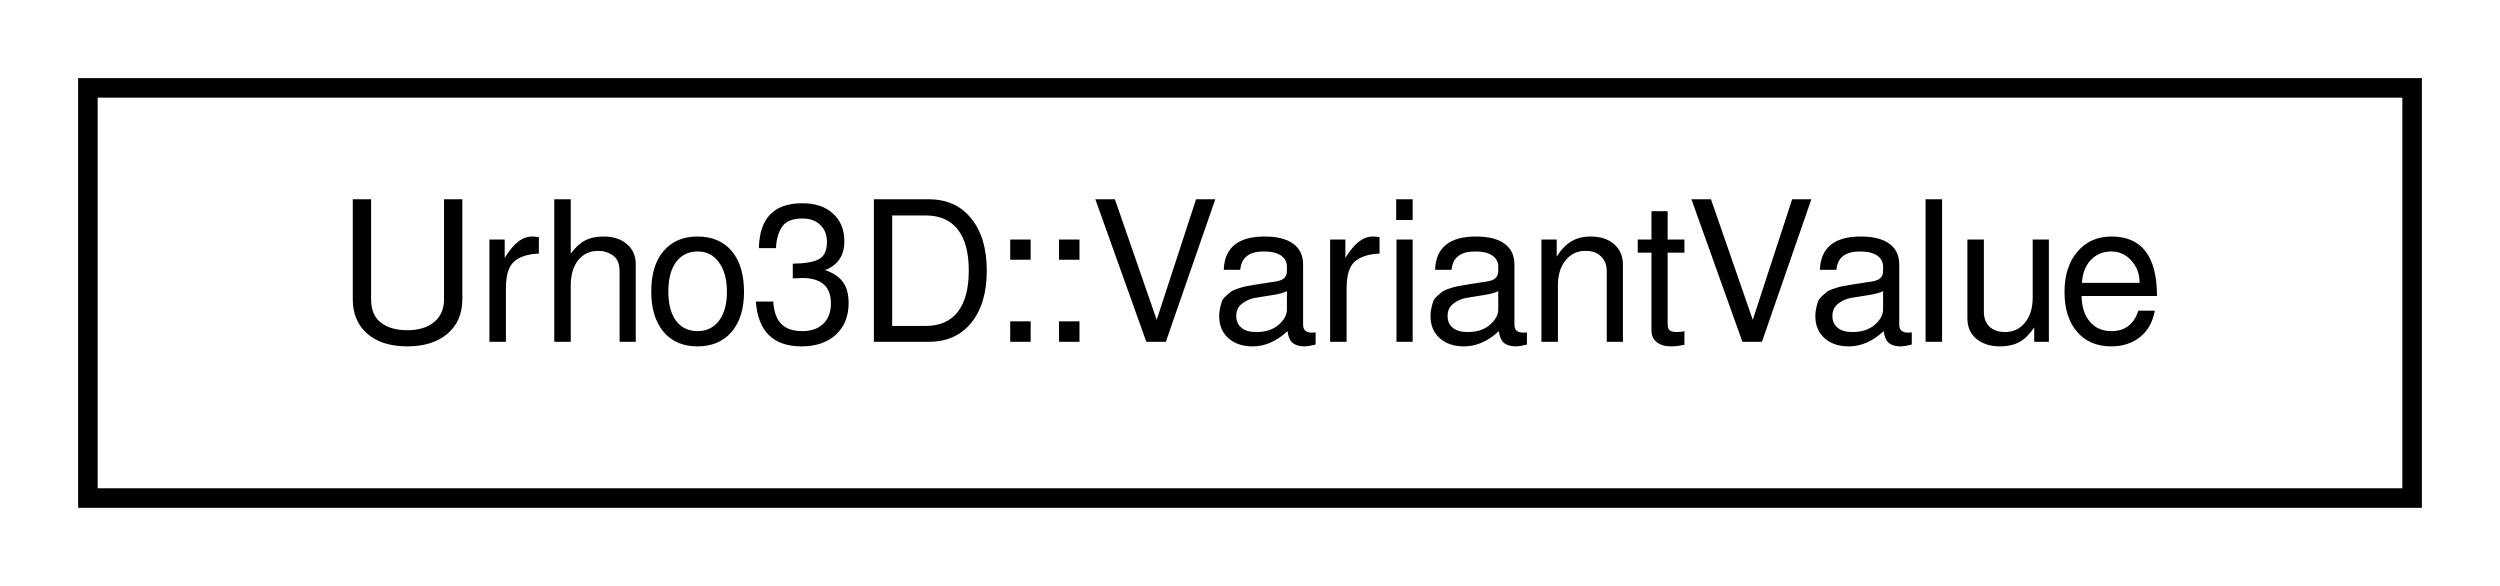
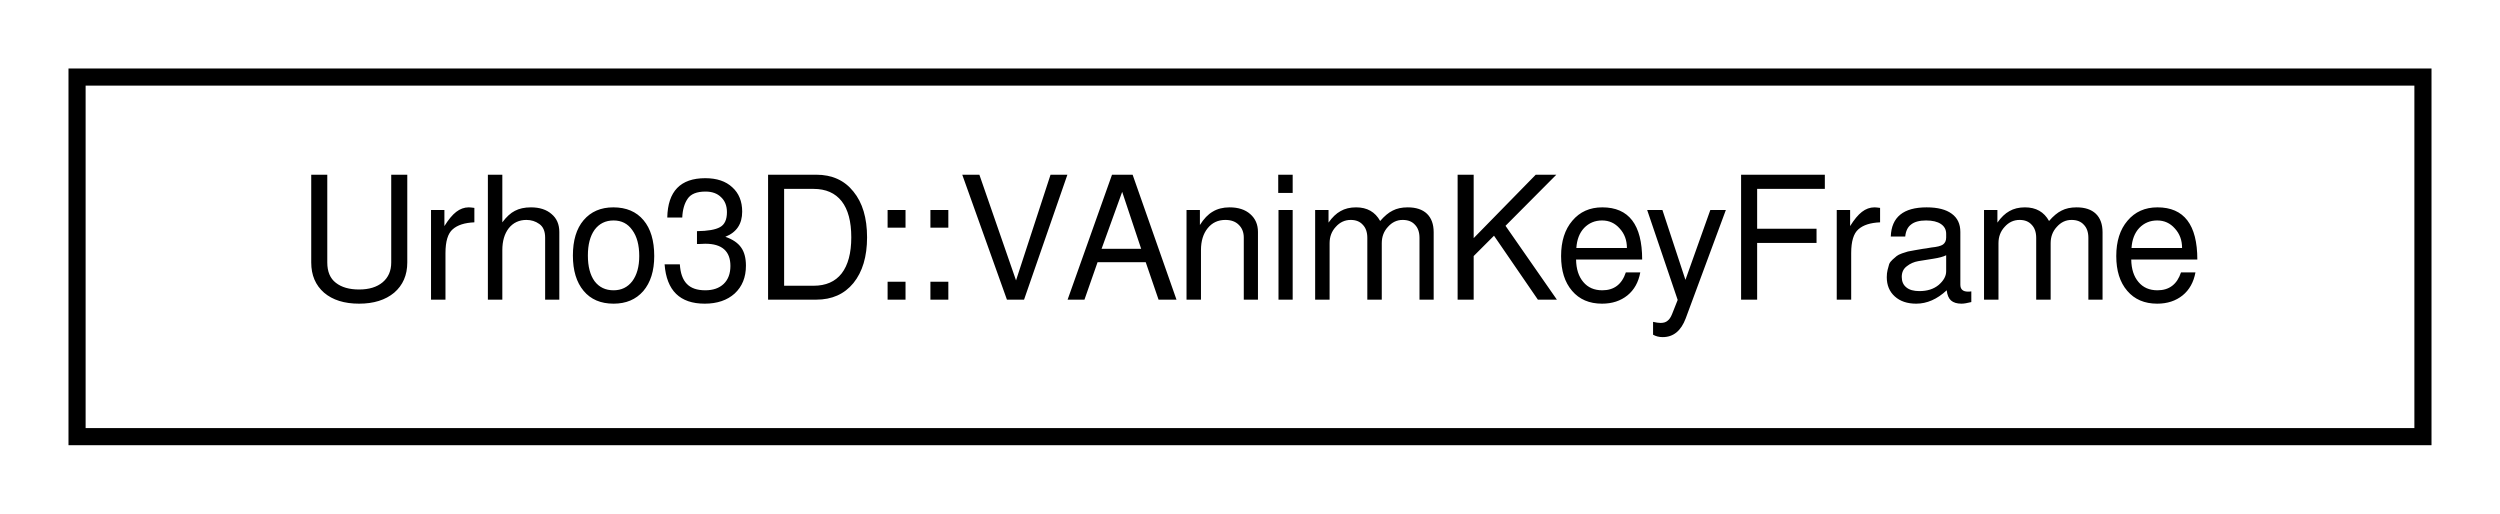
- <svg xmlns="http://www.w3.org/2000/svg" xmlns:xlink="http://www.w3.org/1999/xlink" width="128pt" height="30pt" viewBox="0.00 0.00 128.00 30.00">
+ <svg xmlns="http://www.w3.org/2000/svg" xmlns:xlink="http://www.w3.org/1999/xlink" width="146pt" height="30pt" viewBox="0.00 0.00 146.00 30.00">
  <g id="graph1" class="graph" transform="scale(1 1) rotate(0) translate(4 26)">
    <g id="node1" class="node">
-       <a xlink:href="struct_urho3_d_1_1_variant_value.html" target="_top" xlink:title="Union for the possible variant values. Also stores non-POD objects such as String and math objects (e...">
-         <polygon fill="none" stroke="black" points="0.5,-0.5 0.5,-21.5 119.5,-21.5 119.5,-0.5 0.5,-0.5" />
-         <text text-anchor="middle" x="60" y="-8.5" font-family="FreeSans" font-size="10.00">Urho3D::VariantValue</text>
+       <a xlink:href="struct_urho3_d_1_1_v_anim_key_frame.html" target="_top" xlink:title="Value animation key frame.">
+         <polygon fill="none" stroke="black" points="0.5,-0.5 0.5,-21.5 137.5,-21.5 137.5,-0.5 0.5,-0.5" />
+         <text text-anchor="middle" x="69" y="-8.5" font-family="FreeSans" font-size="10.00">Urho3D::VAnimKeyFrame</text>
      </a>
    </g>
  </g>
</svg>
